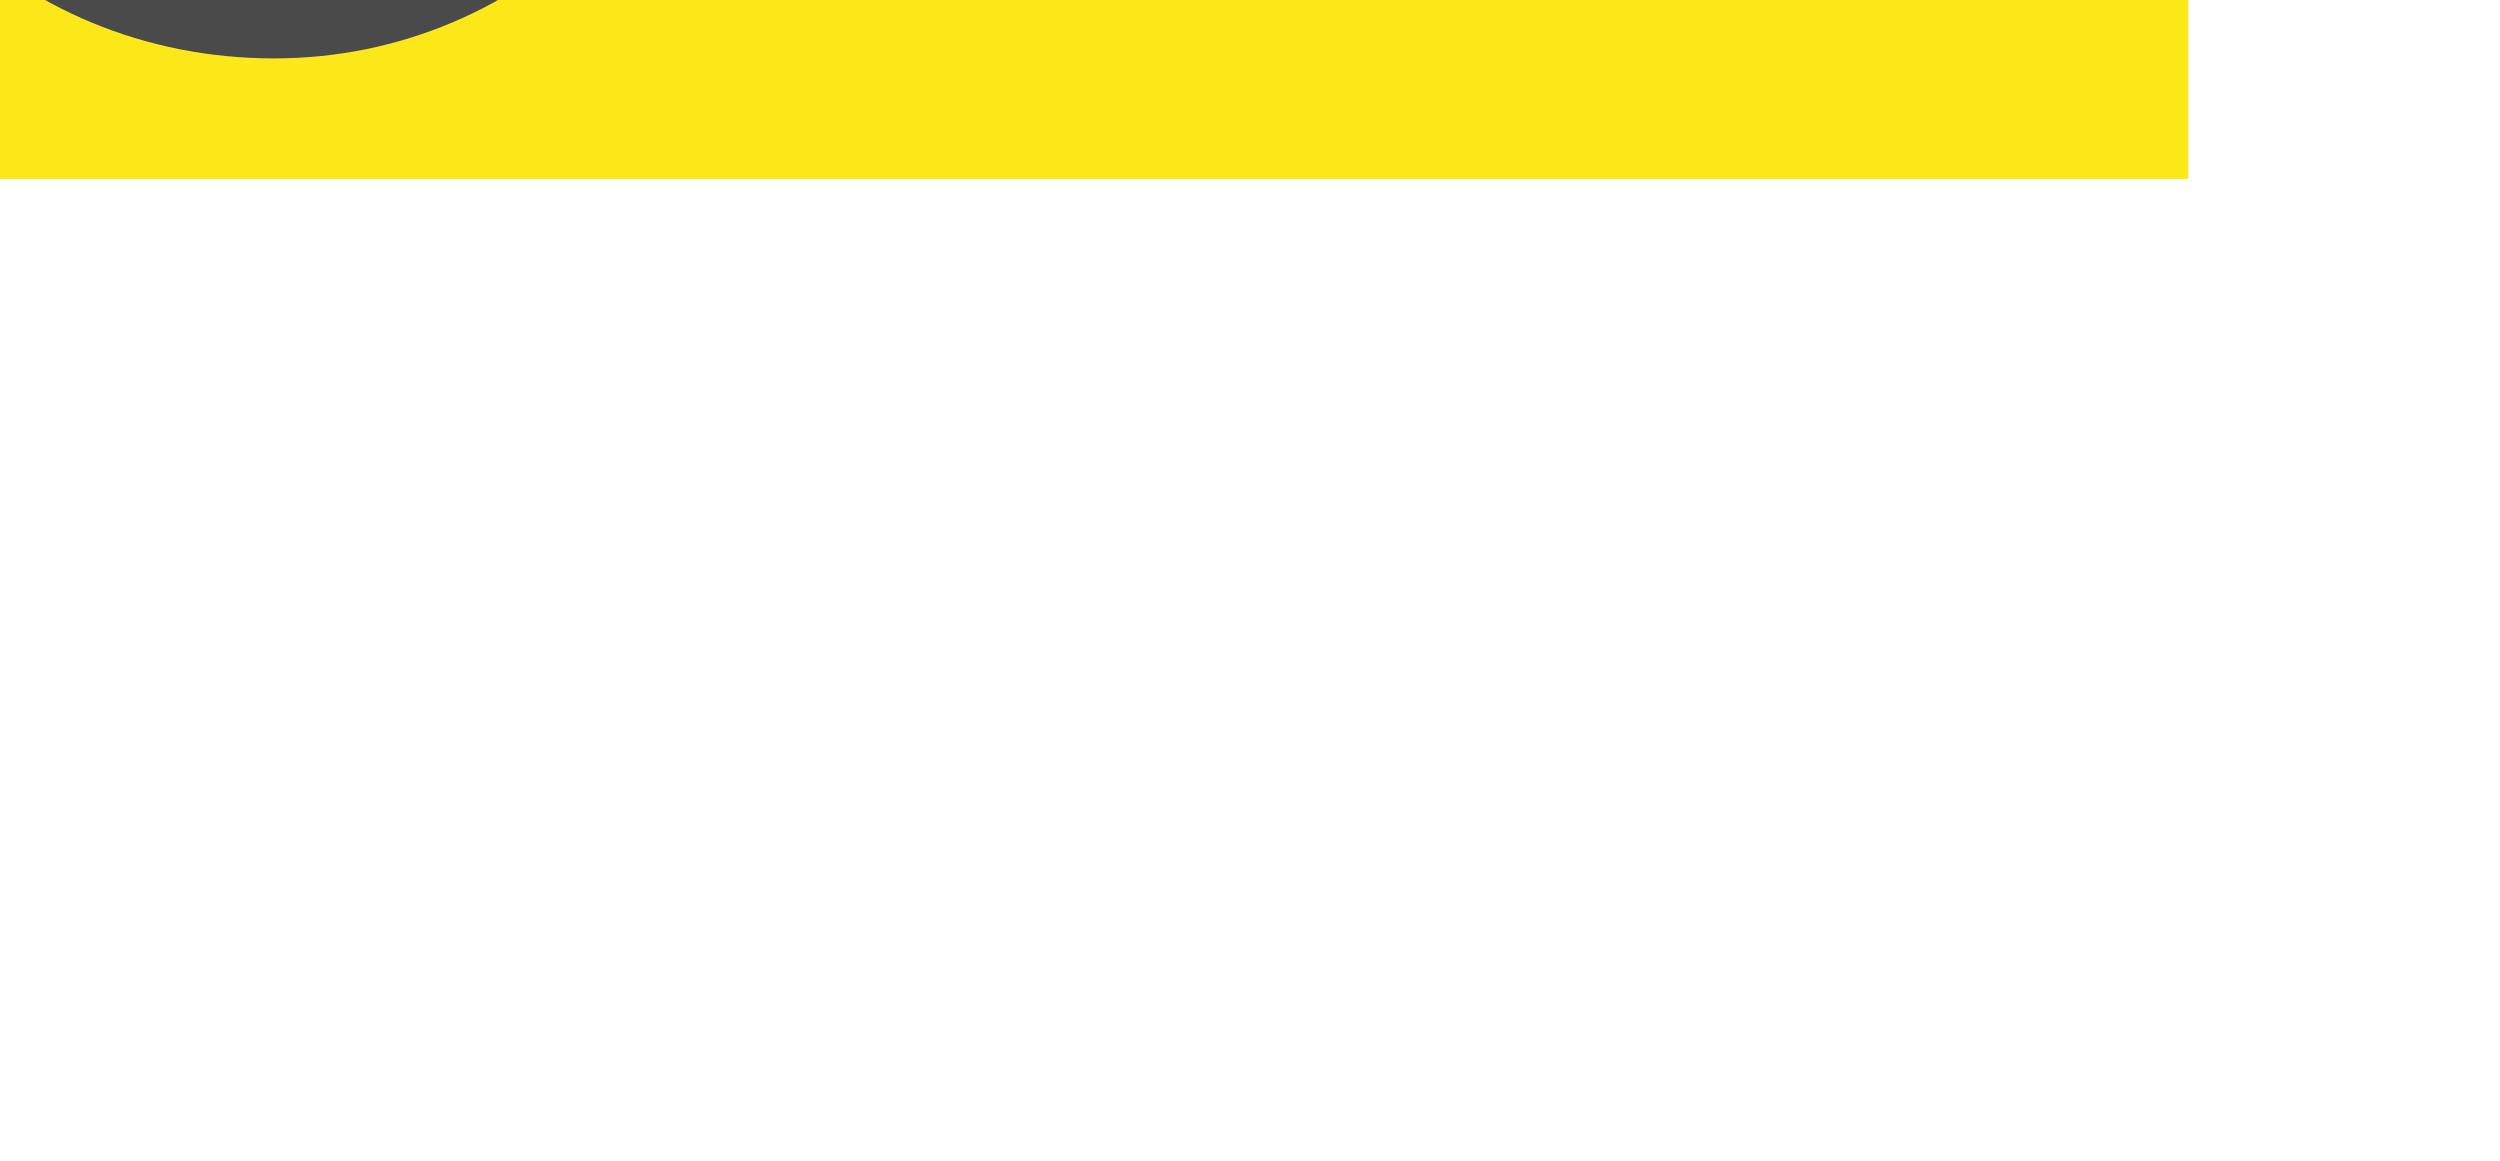
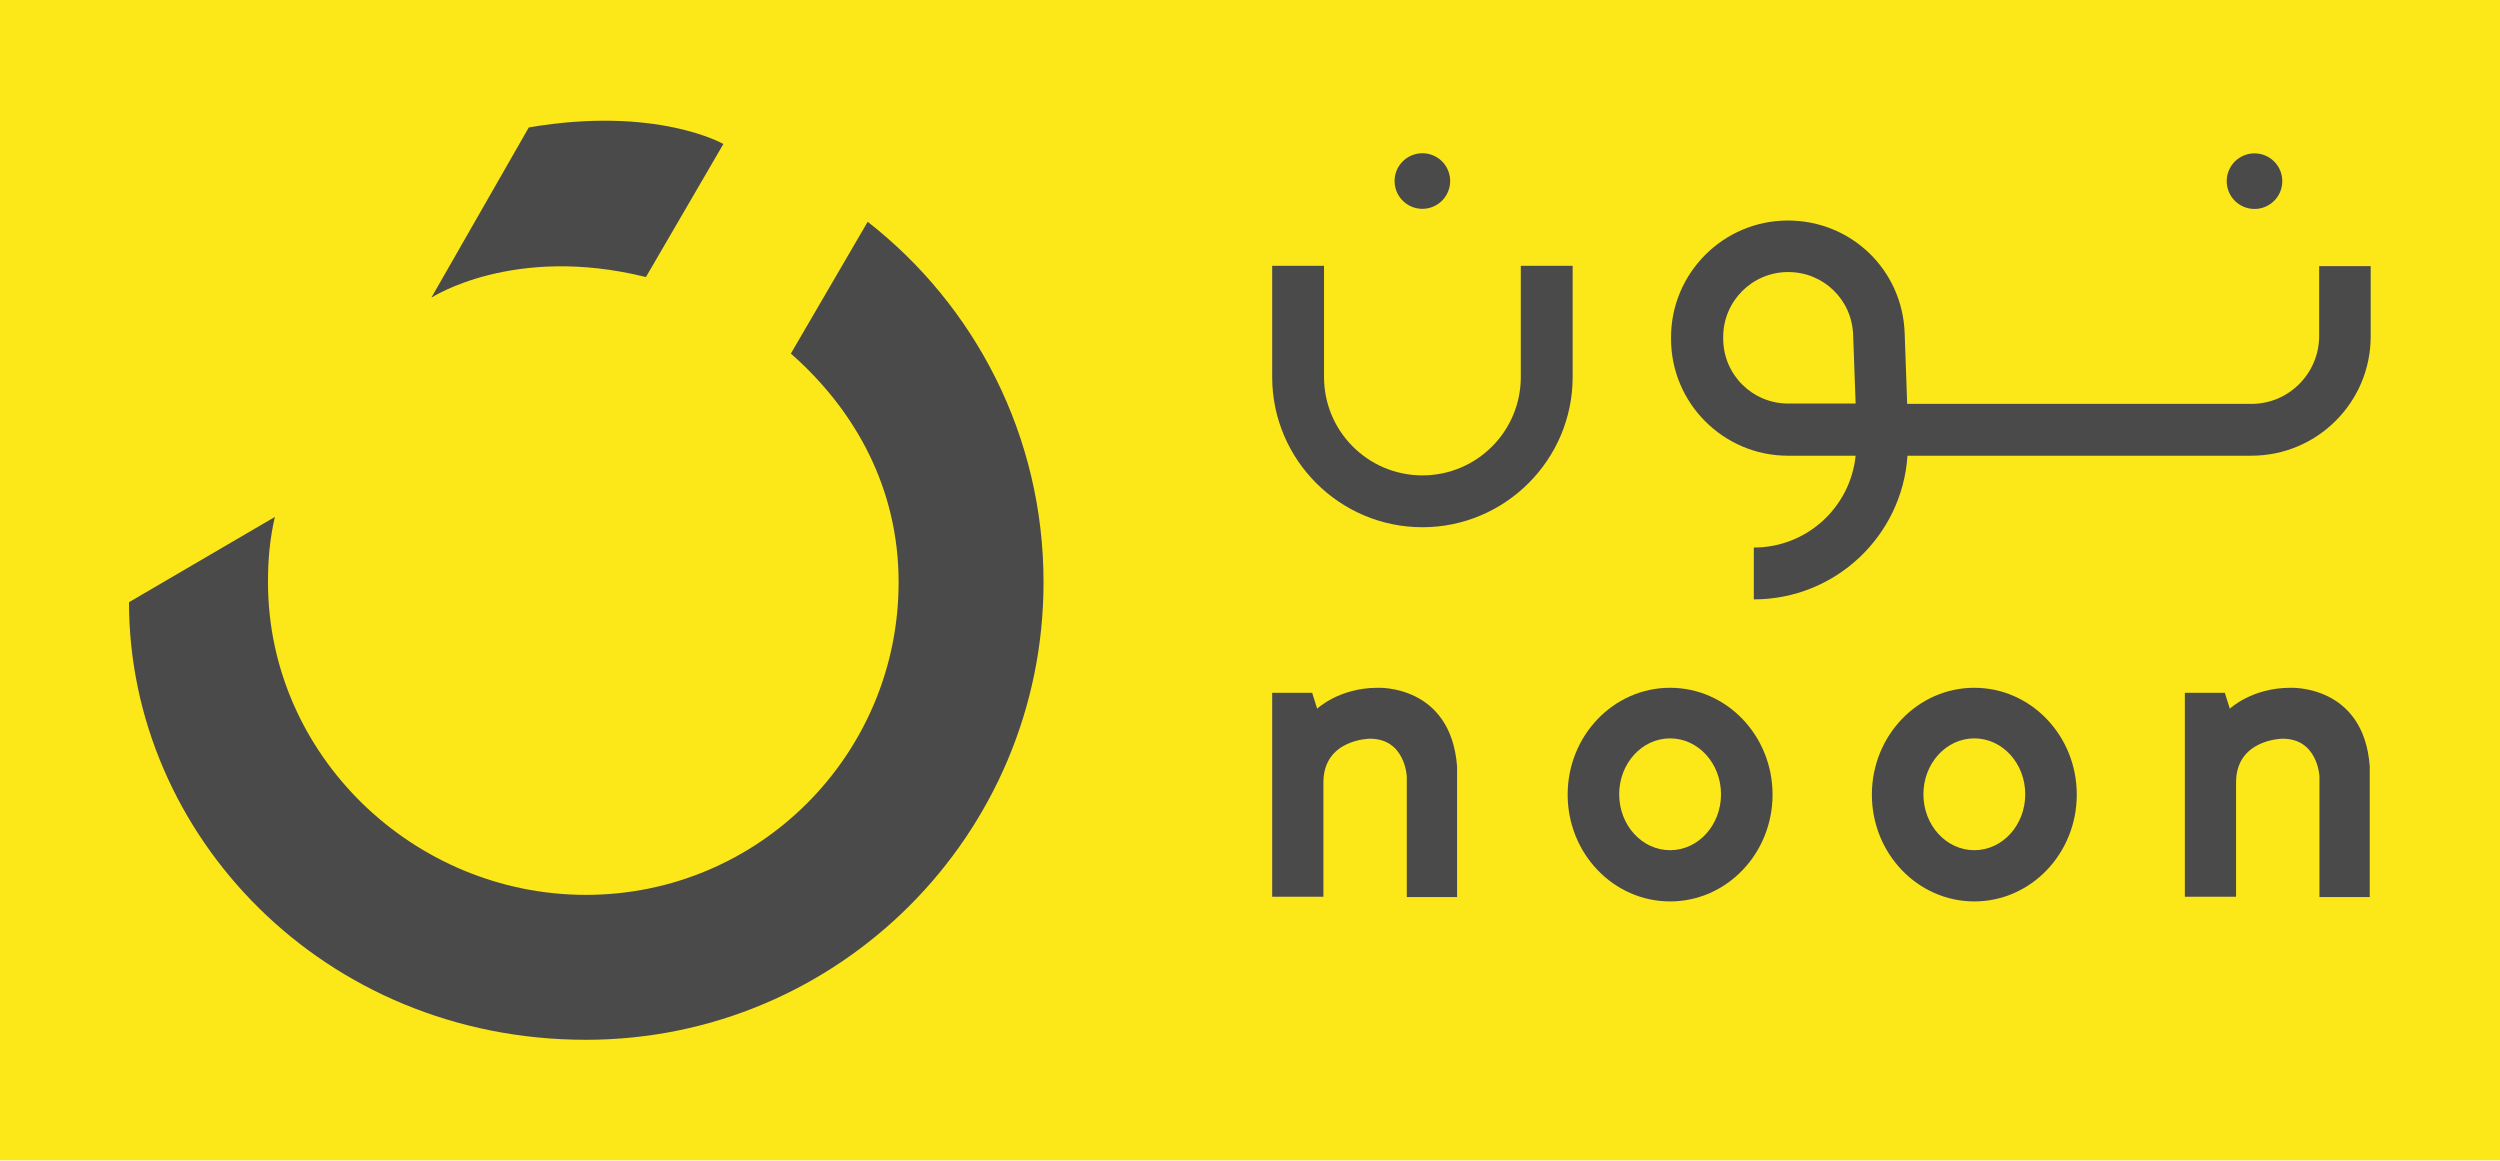
- <svg xmlns="http://www.w3.org/2000/svg" version="1.1" id="Layer_1" x="0px" y="0px" viewBox="99.8 314.2 800.4 371.5" xml:space="preserve" width="800.4" height="371.5">
+ <svg xmlns="http://www.w3.org/2000/svg" version="1.1" id="Layer_1" x="0px" y="0px" viewBox="0 0 800.4 371.5" xml:space="preserve" width="800.4" height="371.5">
  <defs id="defs9" />
  <style type="text/css" id="style1">
	.st0{fill:#FCE819;}
	.st1{fill:#4A4A4A;}
</style>
  <g id="g9" transform="translate(-99.8,-314.2)">
    <rect x="99.8" y="314.2" class="st0" width="800.4" height="371.5" id="rect1" />
    <g id="g8">
      <path class="st1" d="m 842.3,399.3 v 22.5 c 0,11.9 -9.7,21.7 -21.6,21.7 H 710.4 l -0.8,-22.6 c -0.7,-20.3 -17.1,-36.1 -37.4,-36.1 -20.6,0 -37.4,16.8 -37.4,37.4 v 0.5 c 0,20.6 16.8,37.4 37.4,37.4 h 18.1 3.6 c -1.7,16.5 -15.6,29.4 -32.6,29.4 v 16.6 c 26.1,0 47.5,-20.3 49.2,-46 h 0.4 109.7 c 21.1,0 38.2,-17.1 38.2,-38.2 v -22.5 h -16.5 z m -151.9,44.1 h -18.1 c -11.5,0 -20.8,-9.3 -20.8,-20.8 v -0.5 c 0,-11.5 9.3,-20.8 20.8,-20.8 11.3,0 20.4,8.8 20.8,20.1 l 0.8,22 z" id="path1" />
      <path class="st1" d="m 603.3,399.3 h -16.6 v 35.6 c 0,17.4 -14.1,31.5 -31.5,31.5 -17.4,0 -31.5,-14.1 -31.5,-31.5 v -35.6 h -16.6 v 35.6 c 0,26.5 21.6,48.1 48.1,48.1 26.5,0 48.1,-21.6 48.1,-48.1 z" id="path2" />
      <circle transform="matrix(0.9732,-0.2298,0.2298,0.9732,-70.6633,137.5185)" class="st1" cx="555.2" cy="372.2" id="ellipse2" r="8.9" />
      <circle class="st1" cx="821.6" cy="372.2" r="8.9" id="circle2" />
      <path class="st1" d="M 377.6,385.2 353,427.4 c 20.8,18.3 34.5,43.3 34.5,73.2 0,55.3 -44.8,100.1 -100.1,100.1 -55.3,0 -101.8,-44.8 -101.8,-100.1 0,-7.5 0.6,-13.9 2.2,-20.9 L 141.1,507 c 0,74.5 62.3,140.1 146.3,140.1 80.9,0 146.5,-65.6 146.5,-146.5 0,-46.9 -22,-88.6 -56.3,-115.4 z" id="path3" />
      <path class="st1" d="m 306.6,402.9 24.8,-42.6 c 0,0 -21.4,-12.3 -62.3,-5.3 l -31.2,54.5 c -0.1,0.1 26.1,-17.2 68.7,-6.6 z" id="path4" />
      <path class="st1" d="m 634.5,534.4 c -18.1,0 -32.8,15.3 -32.8,34.2 0,18.9 14.7,34.2 32.8,34.2 18.1,0 32.8,-15.3 32.8,-34.2 0,-18.9 -14.7,-34.2 -32.8,-34.2 z m 0,52 c -9,0 -16.3,-8 -16.3,-17.9 0,-9.9 7.3,-17.9 16.3,-17.9 9,0 16.3,8 16.3,17.9 0,9.9 -7.3,17.9 -16.3,17.9 z" id="path5" />
      <path class="st1" d="m 731.9,534.4 c -18.1,0 -32.8,15.3 -32.8,34.2 0,18.9 14.7,34.2 32.8,34.2 18.1,0 32.8,-15.3 32.8,-34.2 0,-18.9 -14.7,-34.2 -32.8,-34.2 z m 0,52 c -9,0 -16.3,-8 -16.3,-17.9 0,-9.9 7.3,-17.9 16.3,-17.9 9,0 16.3,8 16.3,17.9 0,9.9 -7.3,17.9 -16.3,17.9 z" id="path6" />
      <path class="st1" d="m 833.1,534.4 c -12.4,0 -19.4,6.7 -19.4,6.7 l -1.6,-5.1 h -12.8 v 65.3 h 16.4 c 0,0 0,-22.7 0,-36.6 0,-13.9 14.9,-14 14.9,-14 11.3,0 11.8,12.1 11.8,12.1 v 38.6 h 16.1 v -41.8 c -1.9,-26.3 -25.4,-25.2 -25.4,-25.2 z" id="path7" />
      <path class="st1" d="m 540.9,534.4 c -12.4,0 -19.4,6.7 -19.4,6.7 l -1.6,-5.1 h -12.8 v 65.3 h 16.4 c 0,0 0,-22.7 0,-36.6 0,-13.9 14.9,-14 14.9,-14 11.3,0 11.8,12.1 11.8,12.1 v 38.6 h 16.1 v -41.8 c -2,-26.3 -25.4,-25.2 -25.4,-25.2 z" id="path8" />
    </g>
  </g>
</svg>
